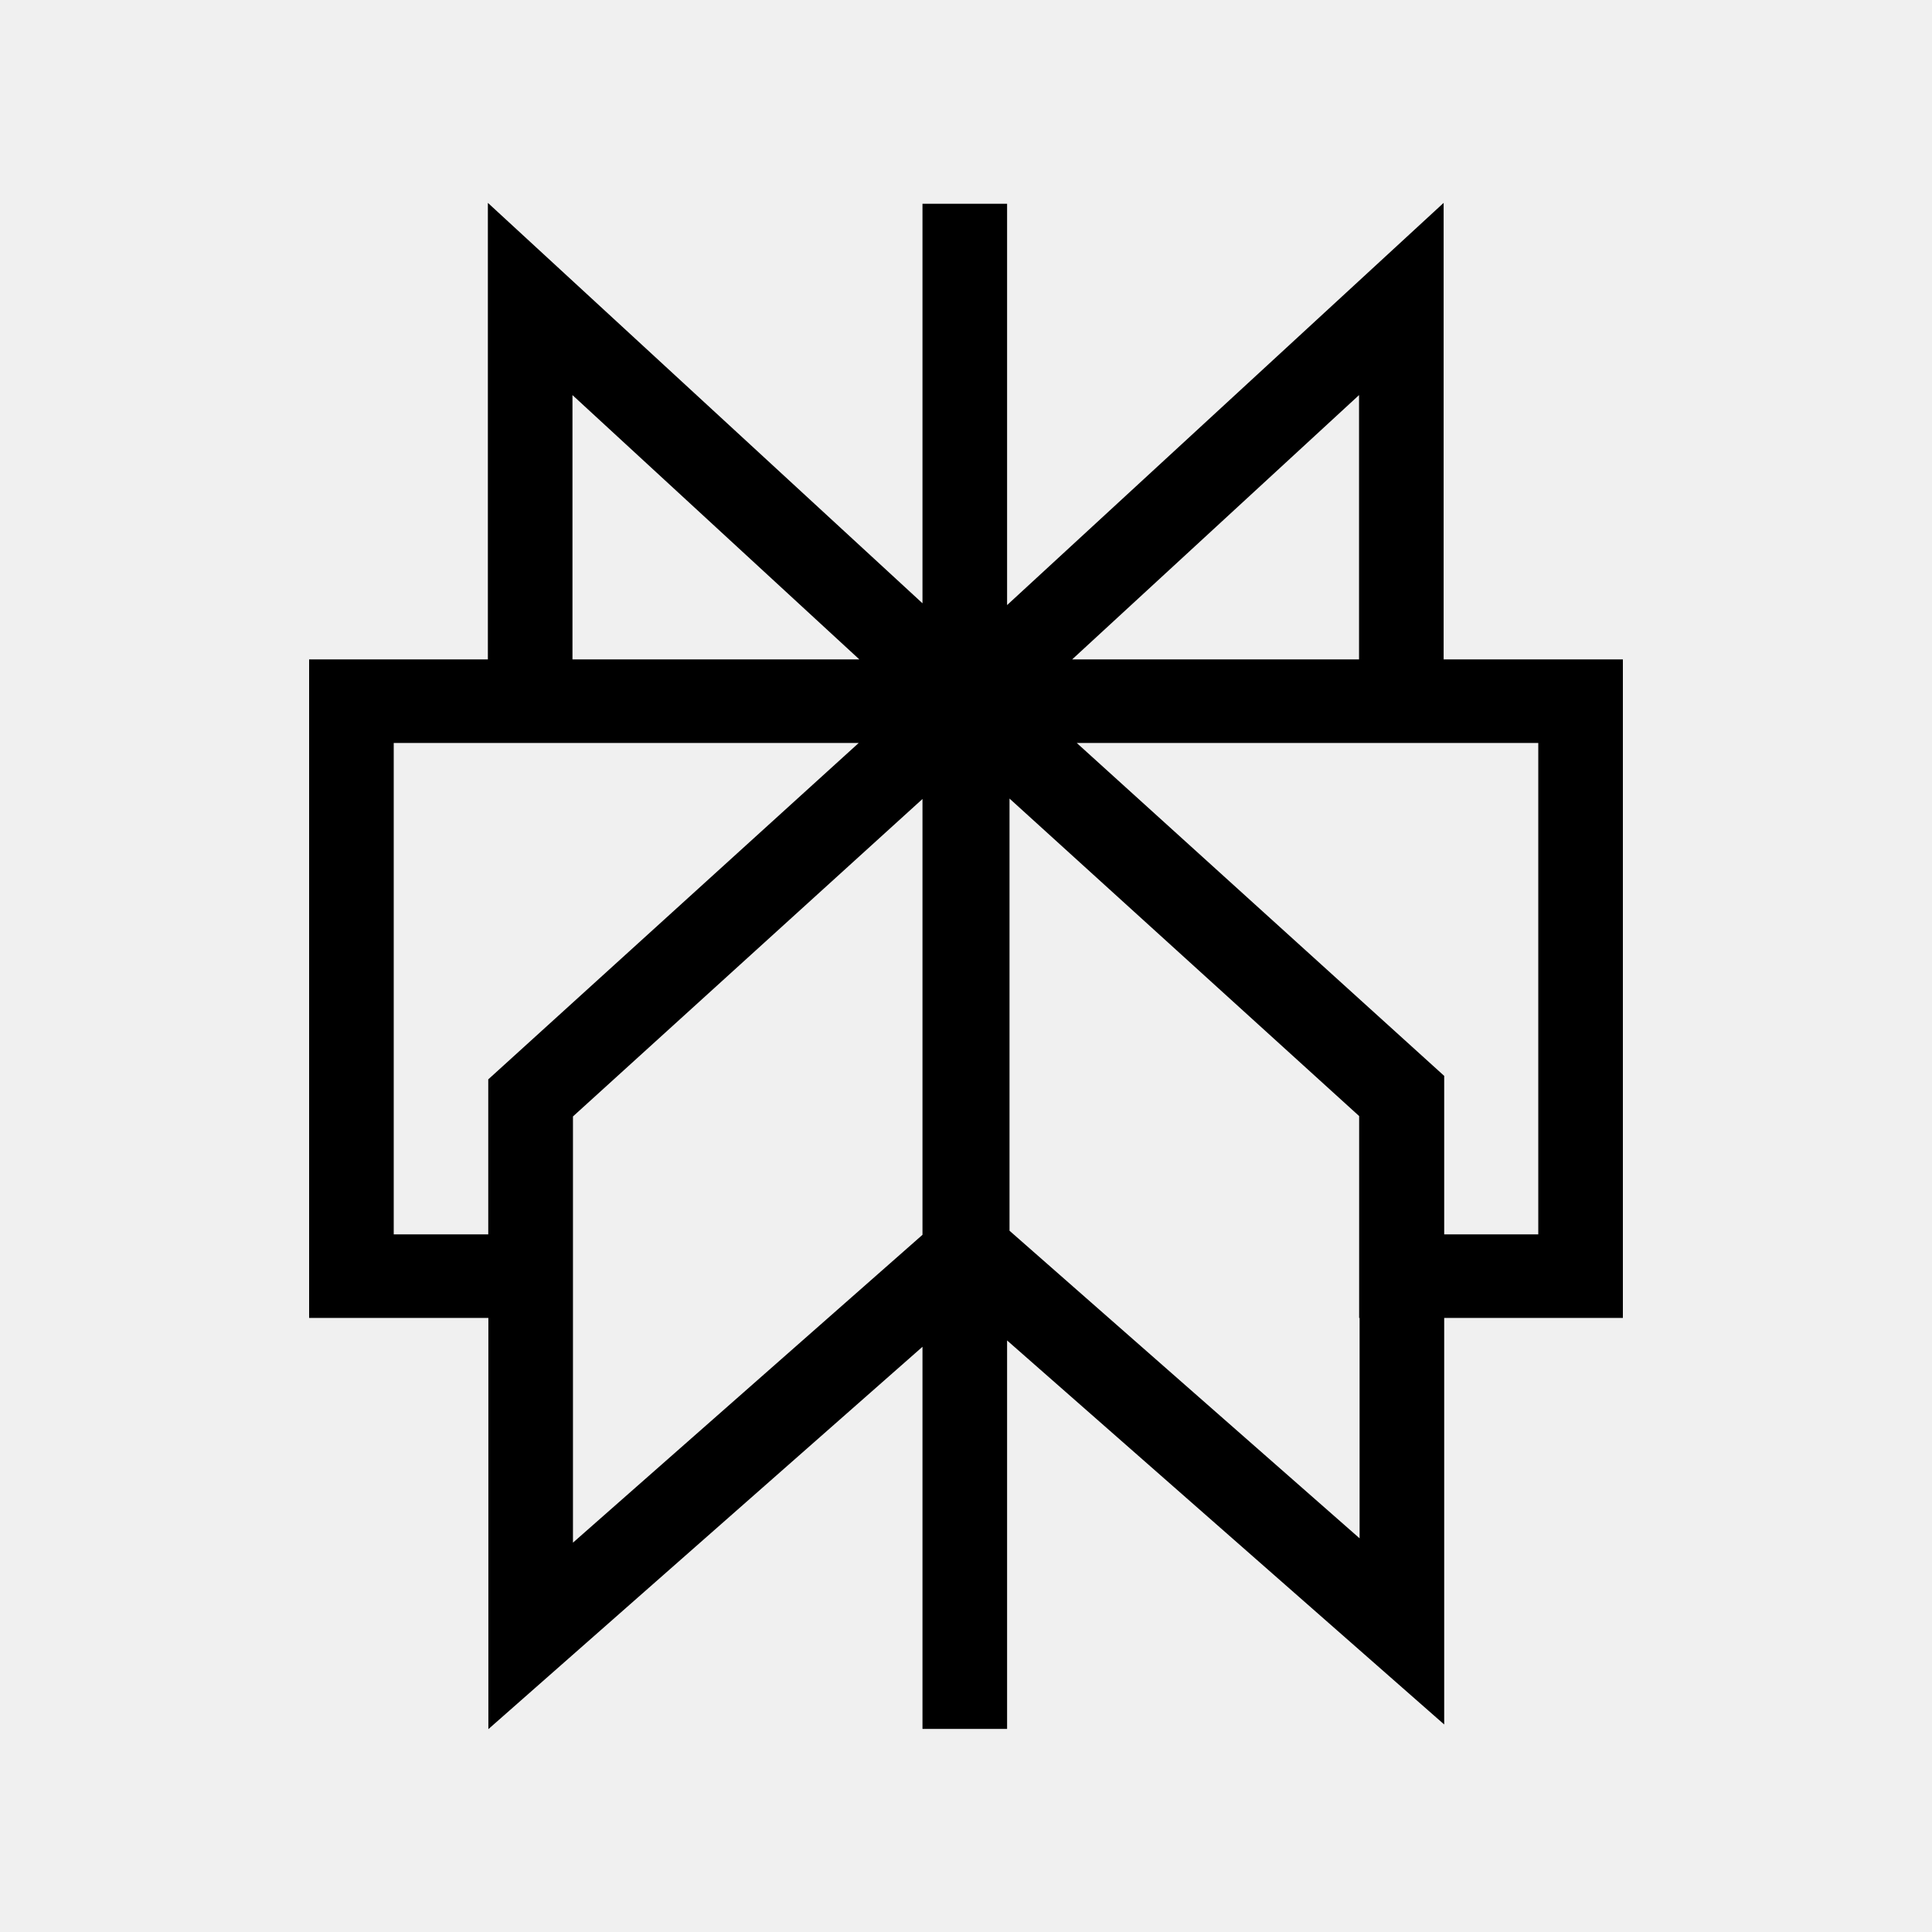
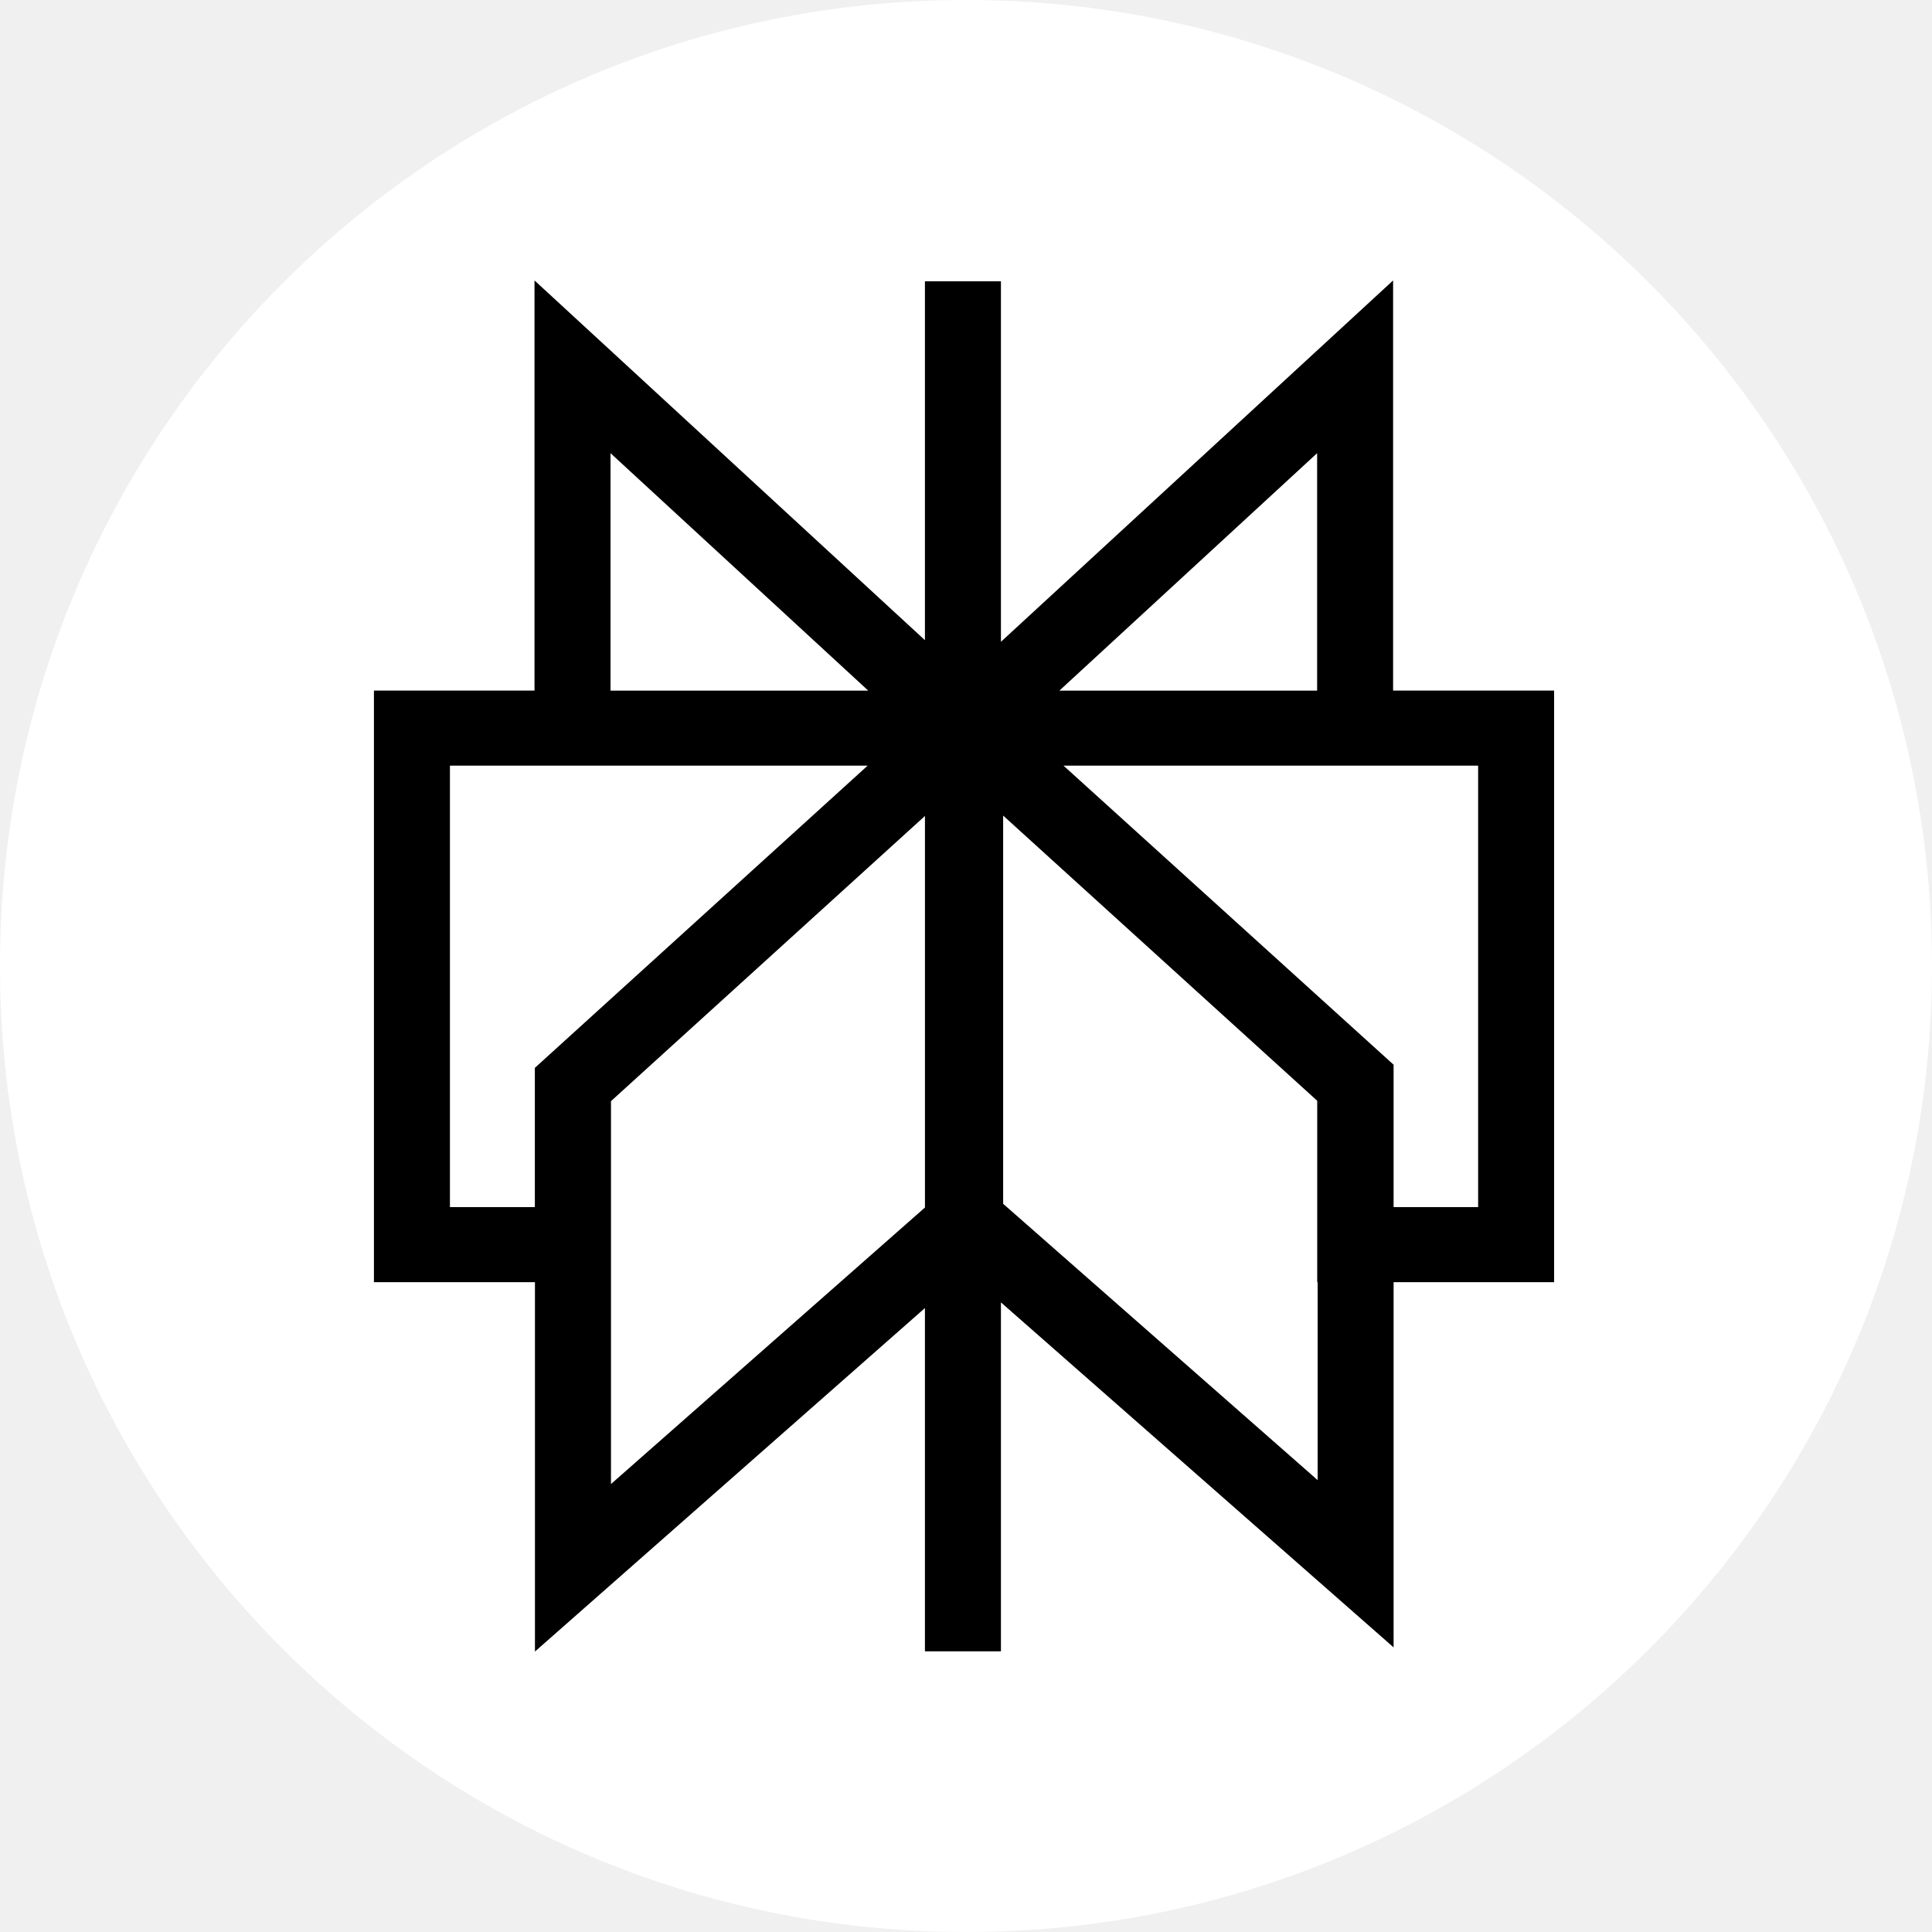
- <svg xmlns="http://www.w3.org/2000/svg" widthwidth="62" height="62" fill="none" viewBox="0 0 400 400">
-   <path fill-rule="evenodd" clip-rule="evenodd" d="M101.008 42L190.99 124.905V124.886V42.191H208.506V125.276L298.891 42V136.524H336V272.866H299.005V357.035L208.506 277.525V357.948H190.99V278.836L101.11 358V272.866H64V136.524H101.008V42ZM177.785 153.826H81.516V255.564H101.088V223.472L177.785 153.826ZM118.625 231.149V319.392L190.99 255.655V165.421L118.625 231.149ZM209.01 254.812V165.336L281.396 231.068V272.866H281.489V318.491L209.01 254.812ZM299.005 255.564H318.484V153.826H222.932L299.005 222.751V255.564ZM281.375 136.524V81.798L221.977 136.524H281.375ZM177.921 136.524H118.524V81.798L177.921 136.524Z" fill="black" />
+ <svg xmlns="http://www.w3.org/2000/svg" width="62" height="62" fill="none">
+   <rect width="62" height="62" rx="31" fill="#fff" />
+   <path fill-rule="evenodd" d="M17.153 9l12.529 11.544v-.003V9.027h2.439v11.569L44.706 9v13.162h5.167v18.984h-5.151v11.72L32.121 41.795v11.198h-2.439V41.977L17.167 53V41.146H12V22.162h5.153V9zm10.691 15.571H14.439v14.166h2.725v-4.468l10.679-9.698zm-8.237 10.767v12.287l10.076-8.875V26.185l-10.076 9.152zm12.585 3.295V26.173l10.079 9.152v5.82h.013v6.353l-10.092-8.867zm12.531.105h2.712V24.571H34.13l10.592 9.597v4.569zm-2.455-16.575v-7.62l-8.271 7.62h8.271zm-14.405 0h-8.271v-7.62l8.271 7.62z" fill="#000" />
</svg>
